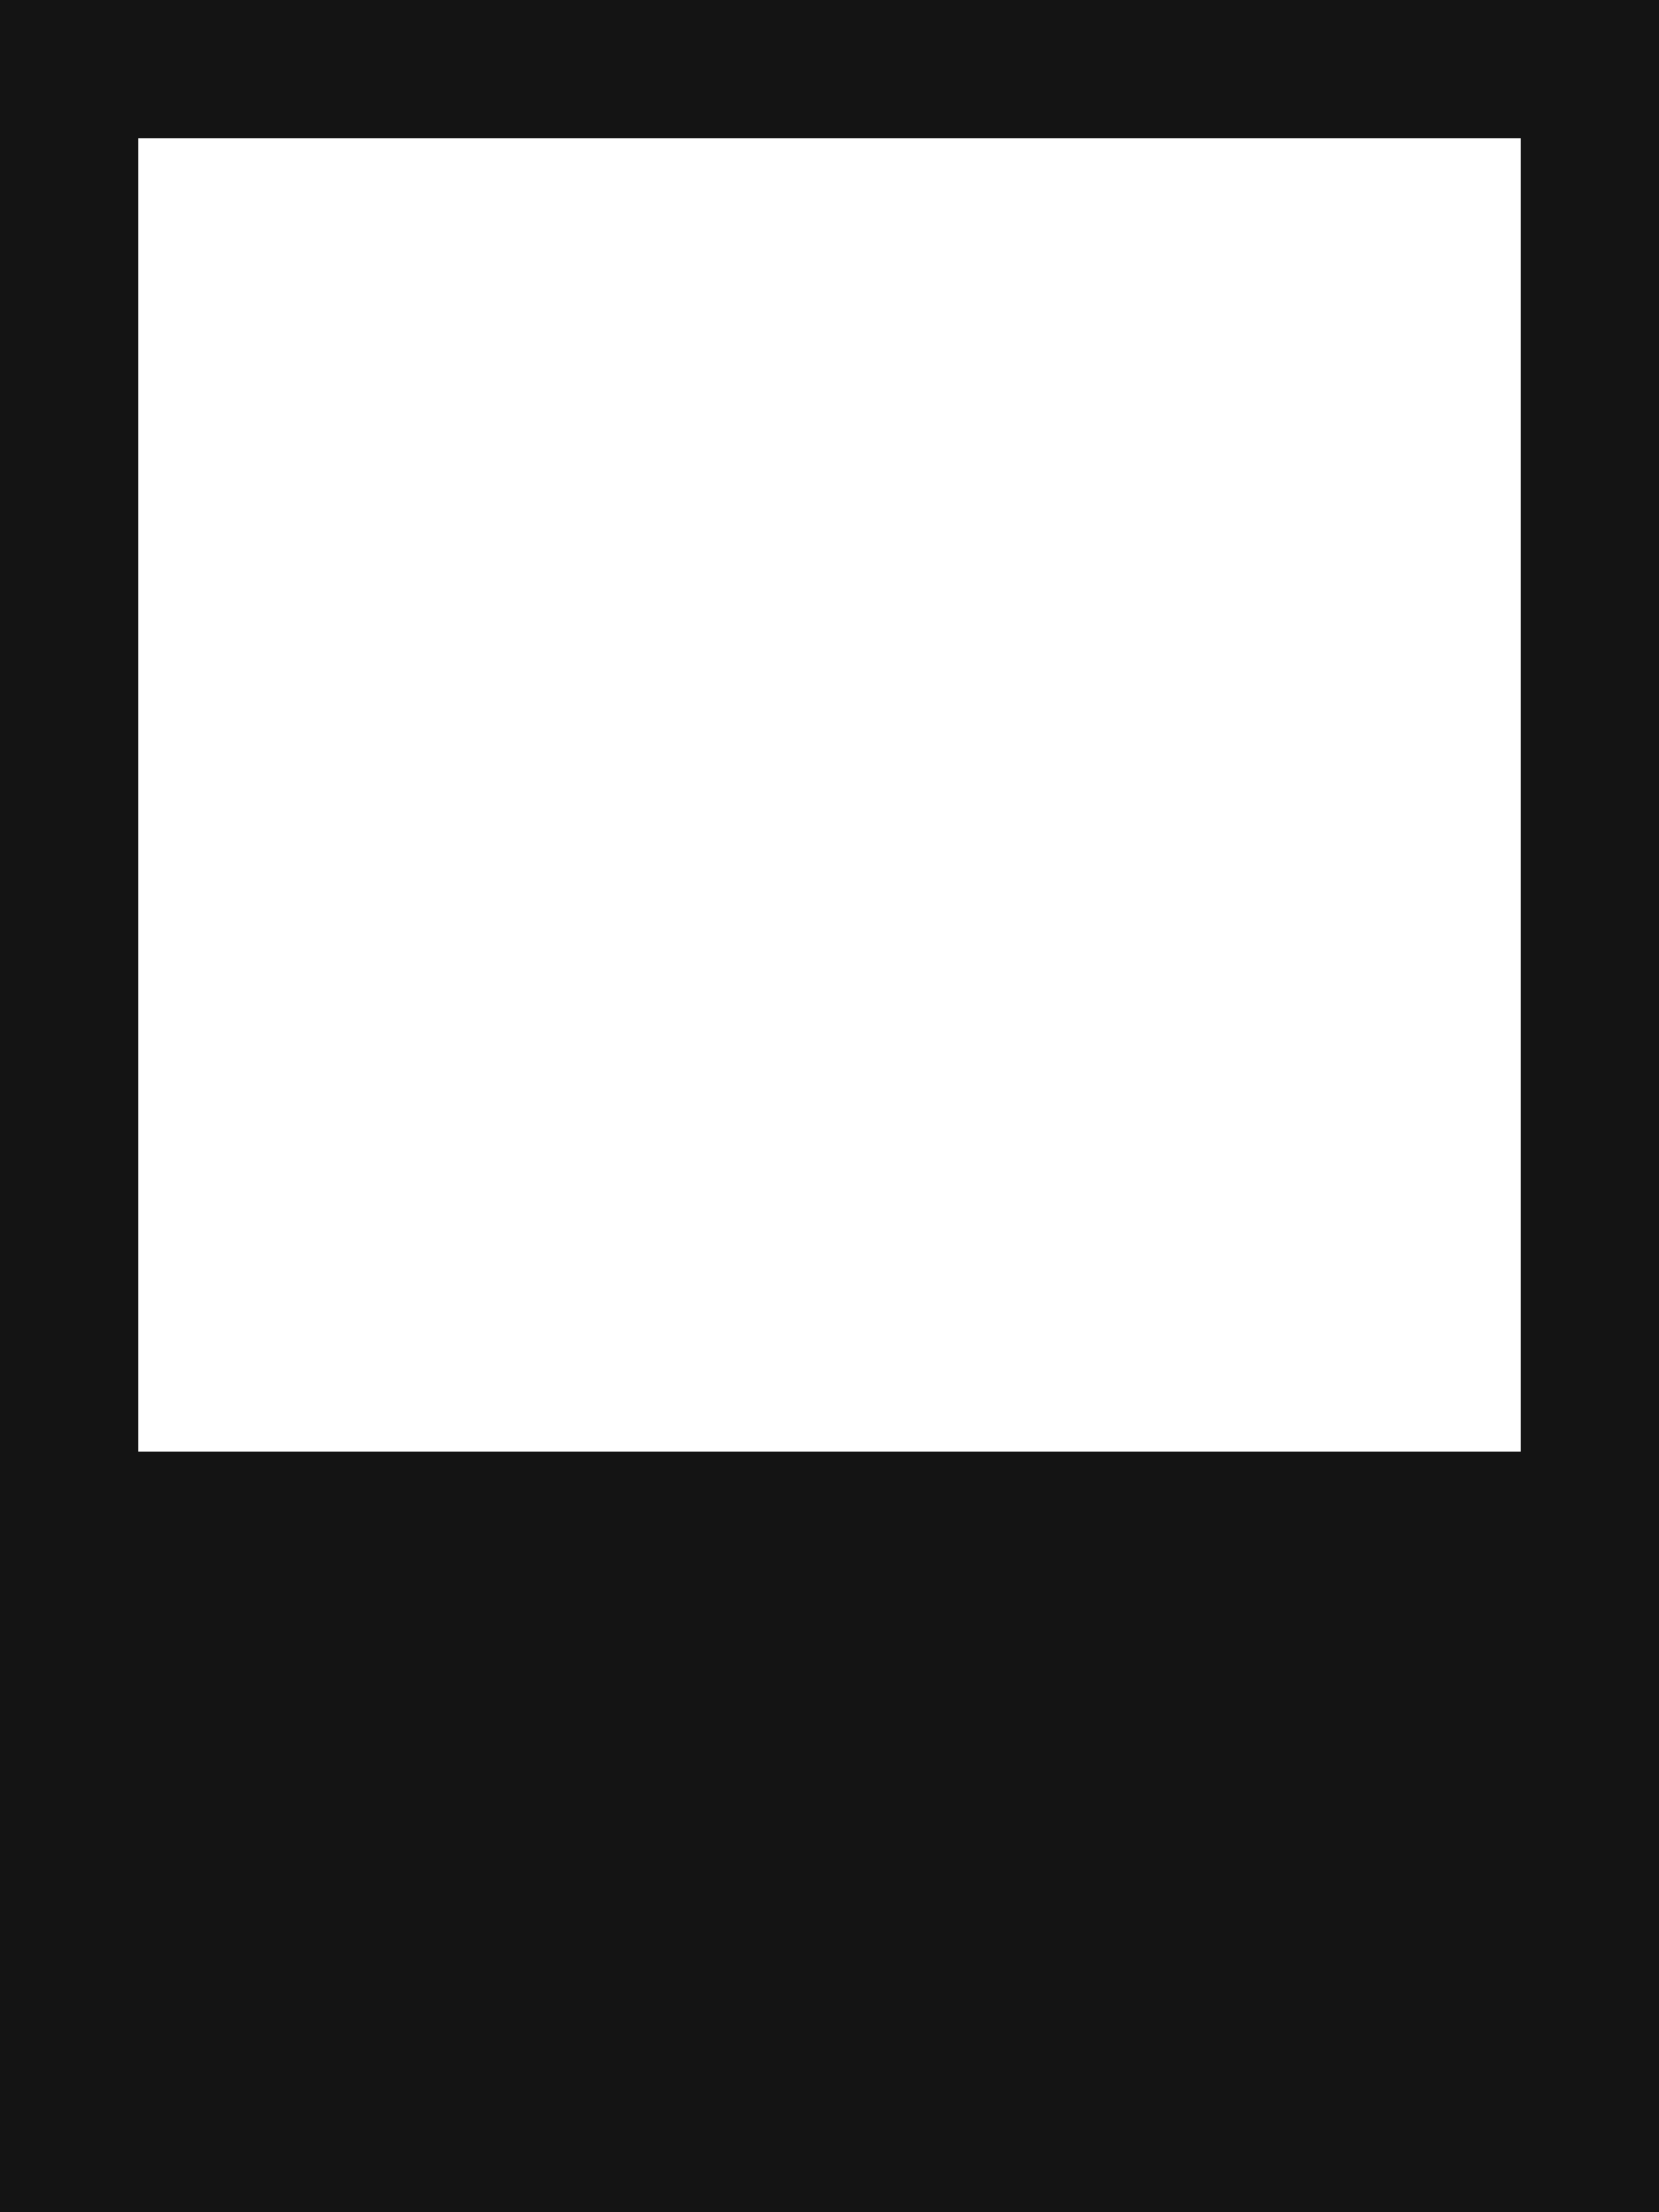
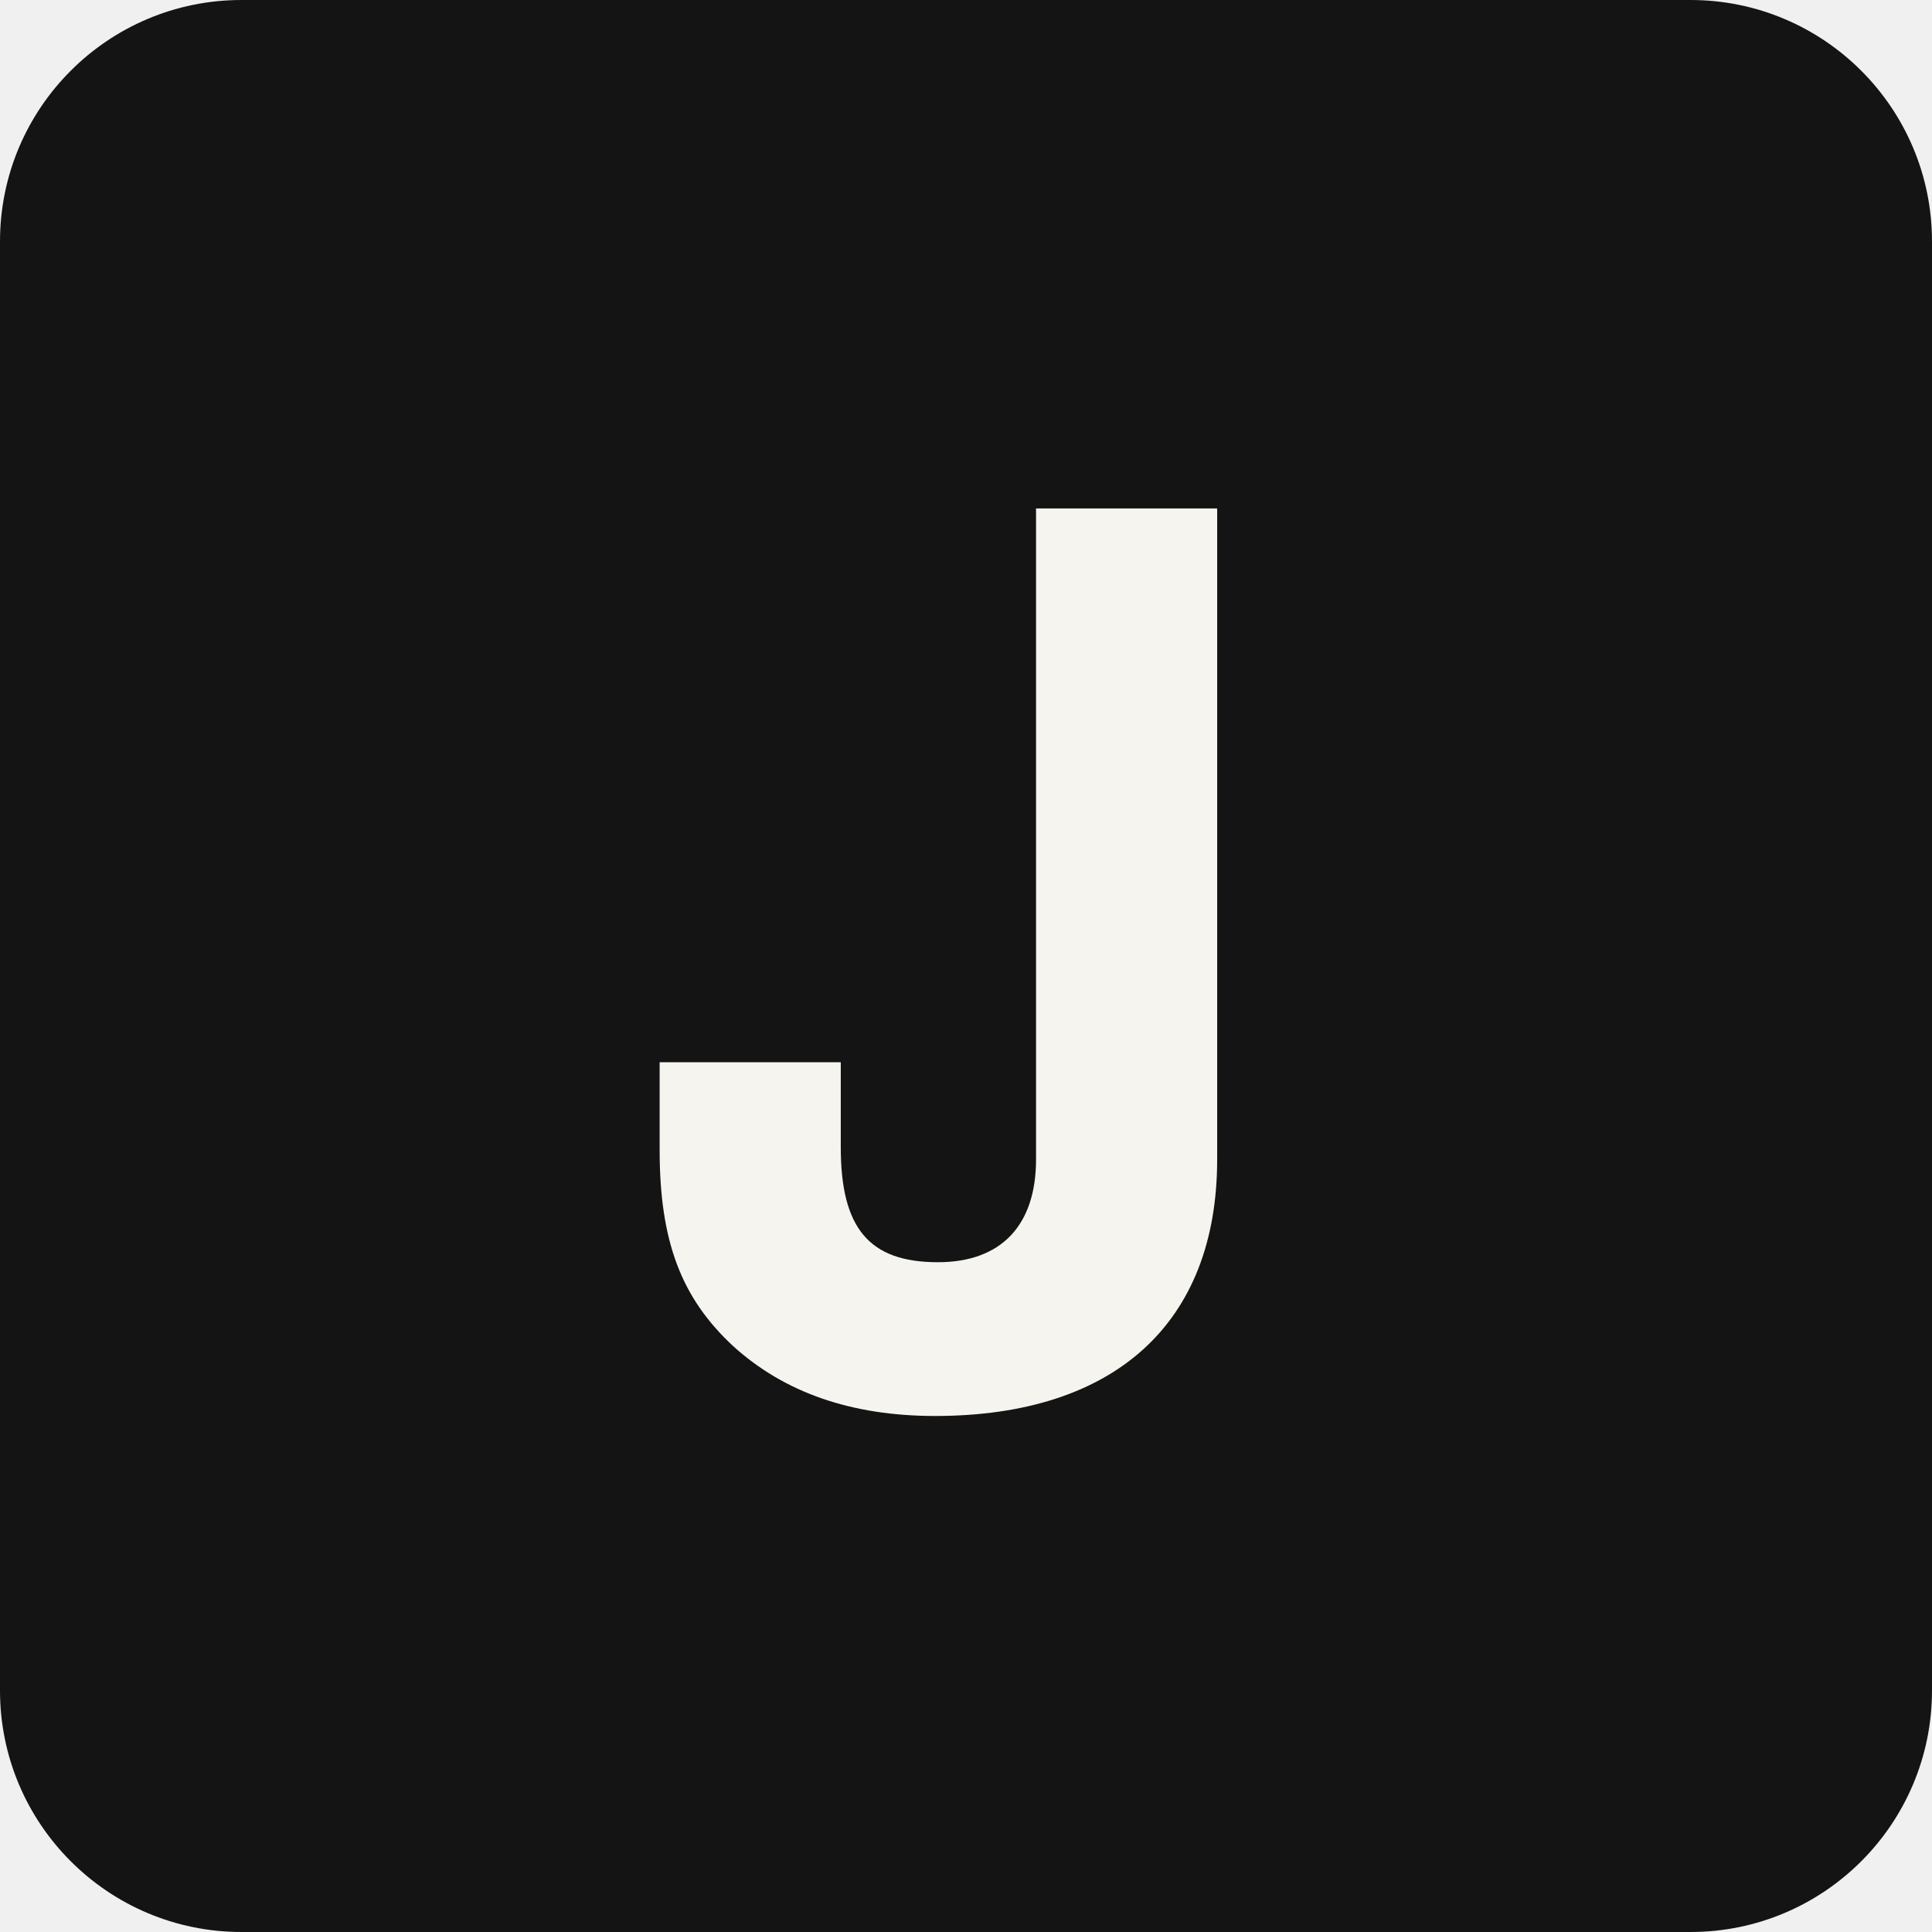
- <svg xmlns="http://www.w3.org/2000/svg" viewBox="0 0 24 32">
-   <rect x="1" y="1" width="22" height="30" fill="#fff" stroke="#141414" stroke-width="2" />
-   <rect x="1" y="21" width="22" height="10" fill="#141414" />
+ <svg xmlns="http://www.w3.org/2000/svg" viewBox="0 0 32 32">
+   <rect width="32" height="32" rx="4" fill="#141414" />
+   <text x="16" y="23" text-anchor="middle" font-family="Helvetica Neue, Helvetica, Arial, sans-serif" font-size="20" font-weight="700" fill="#f6f4ef">J</text>
</svg>
